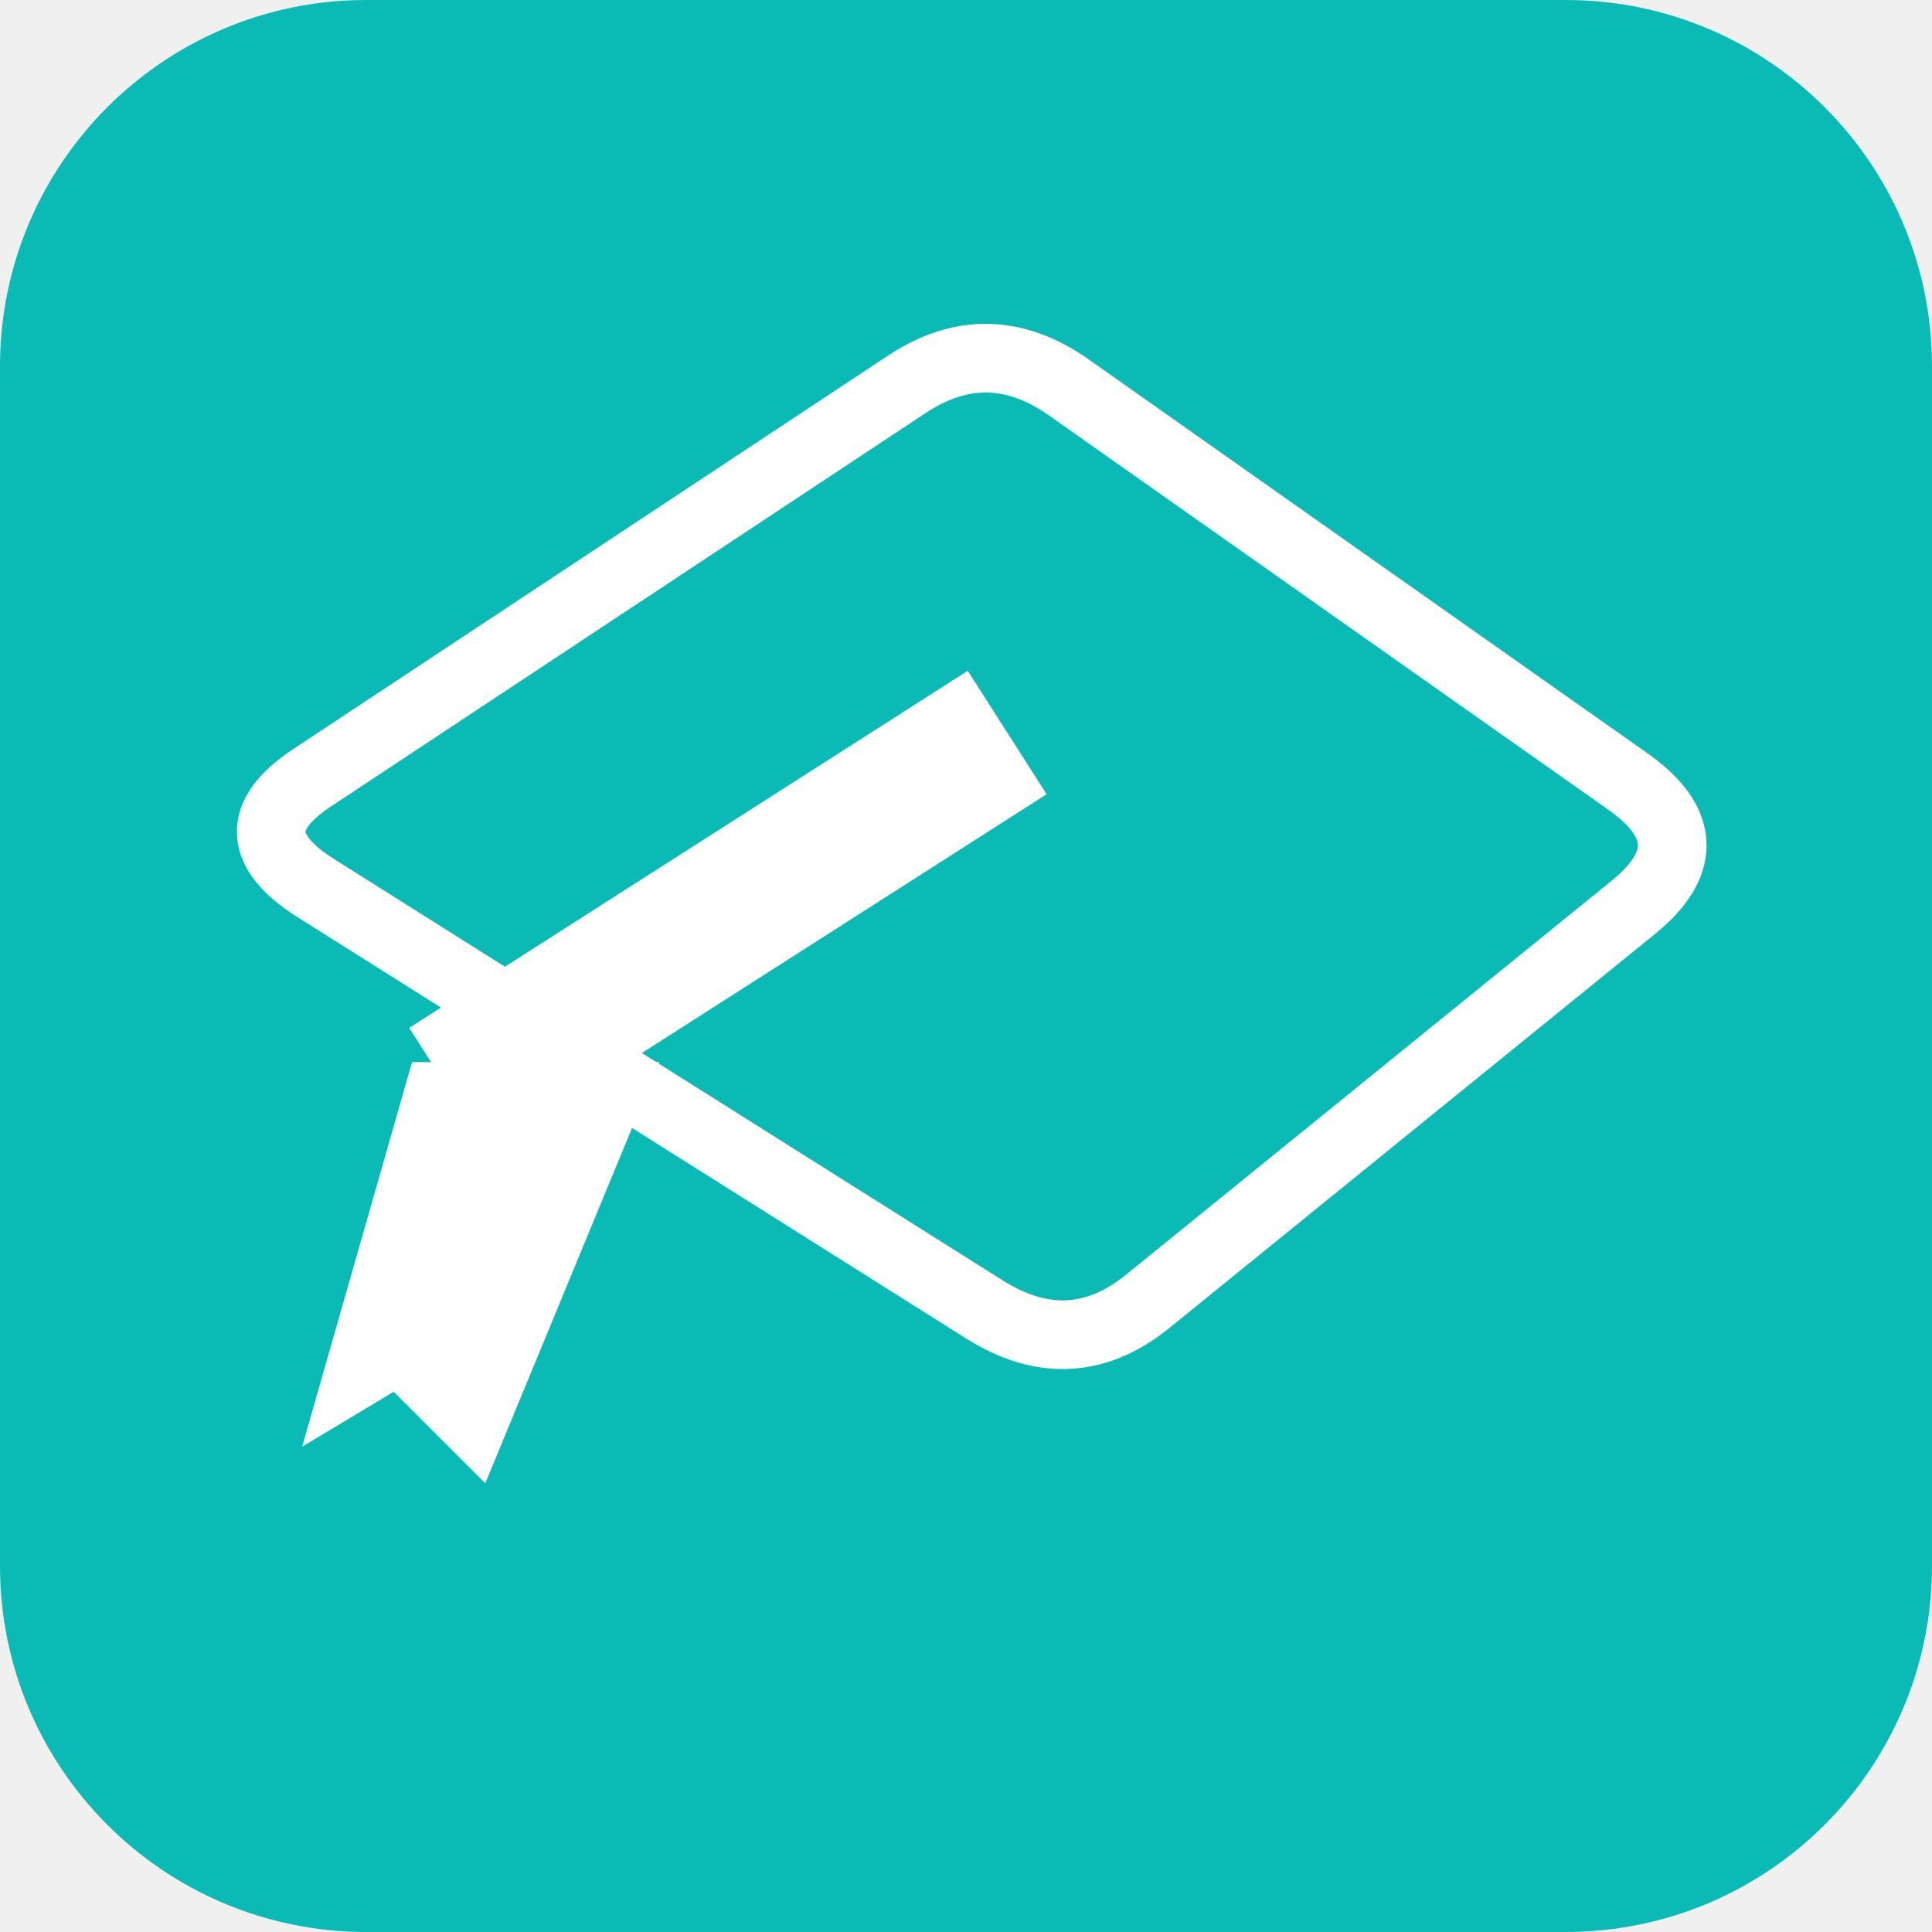
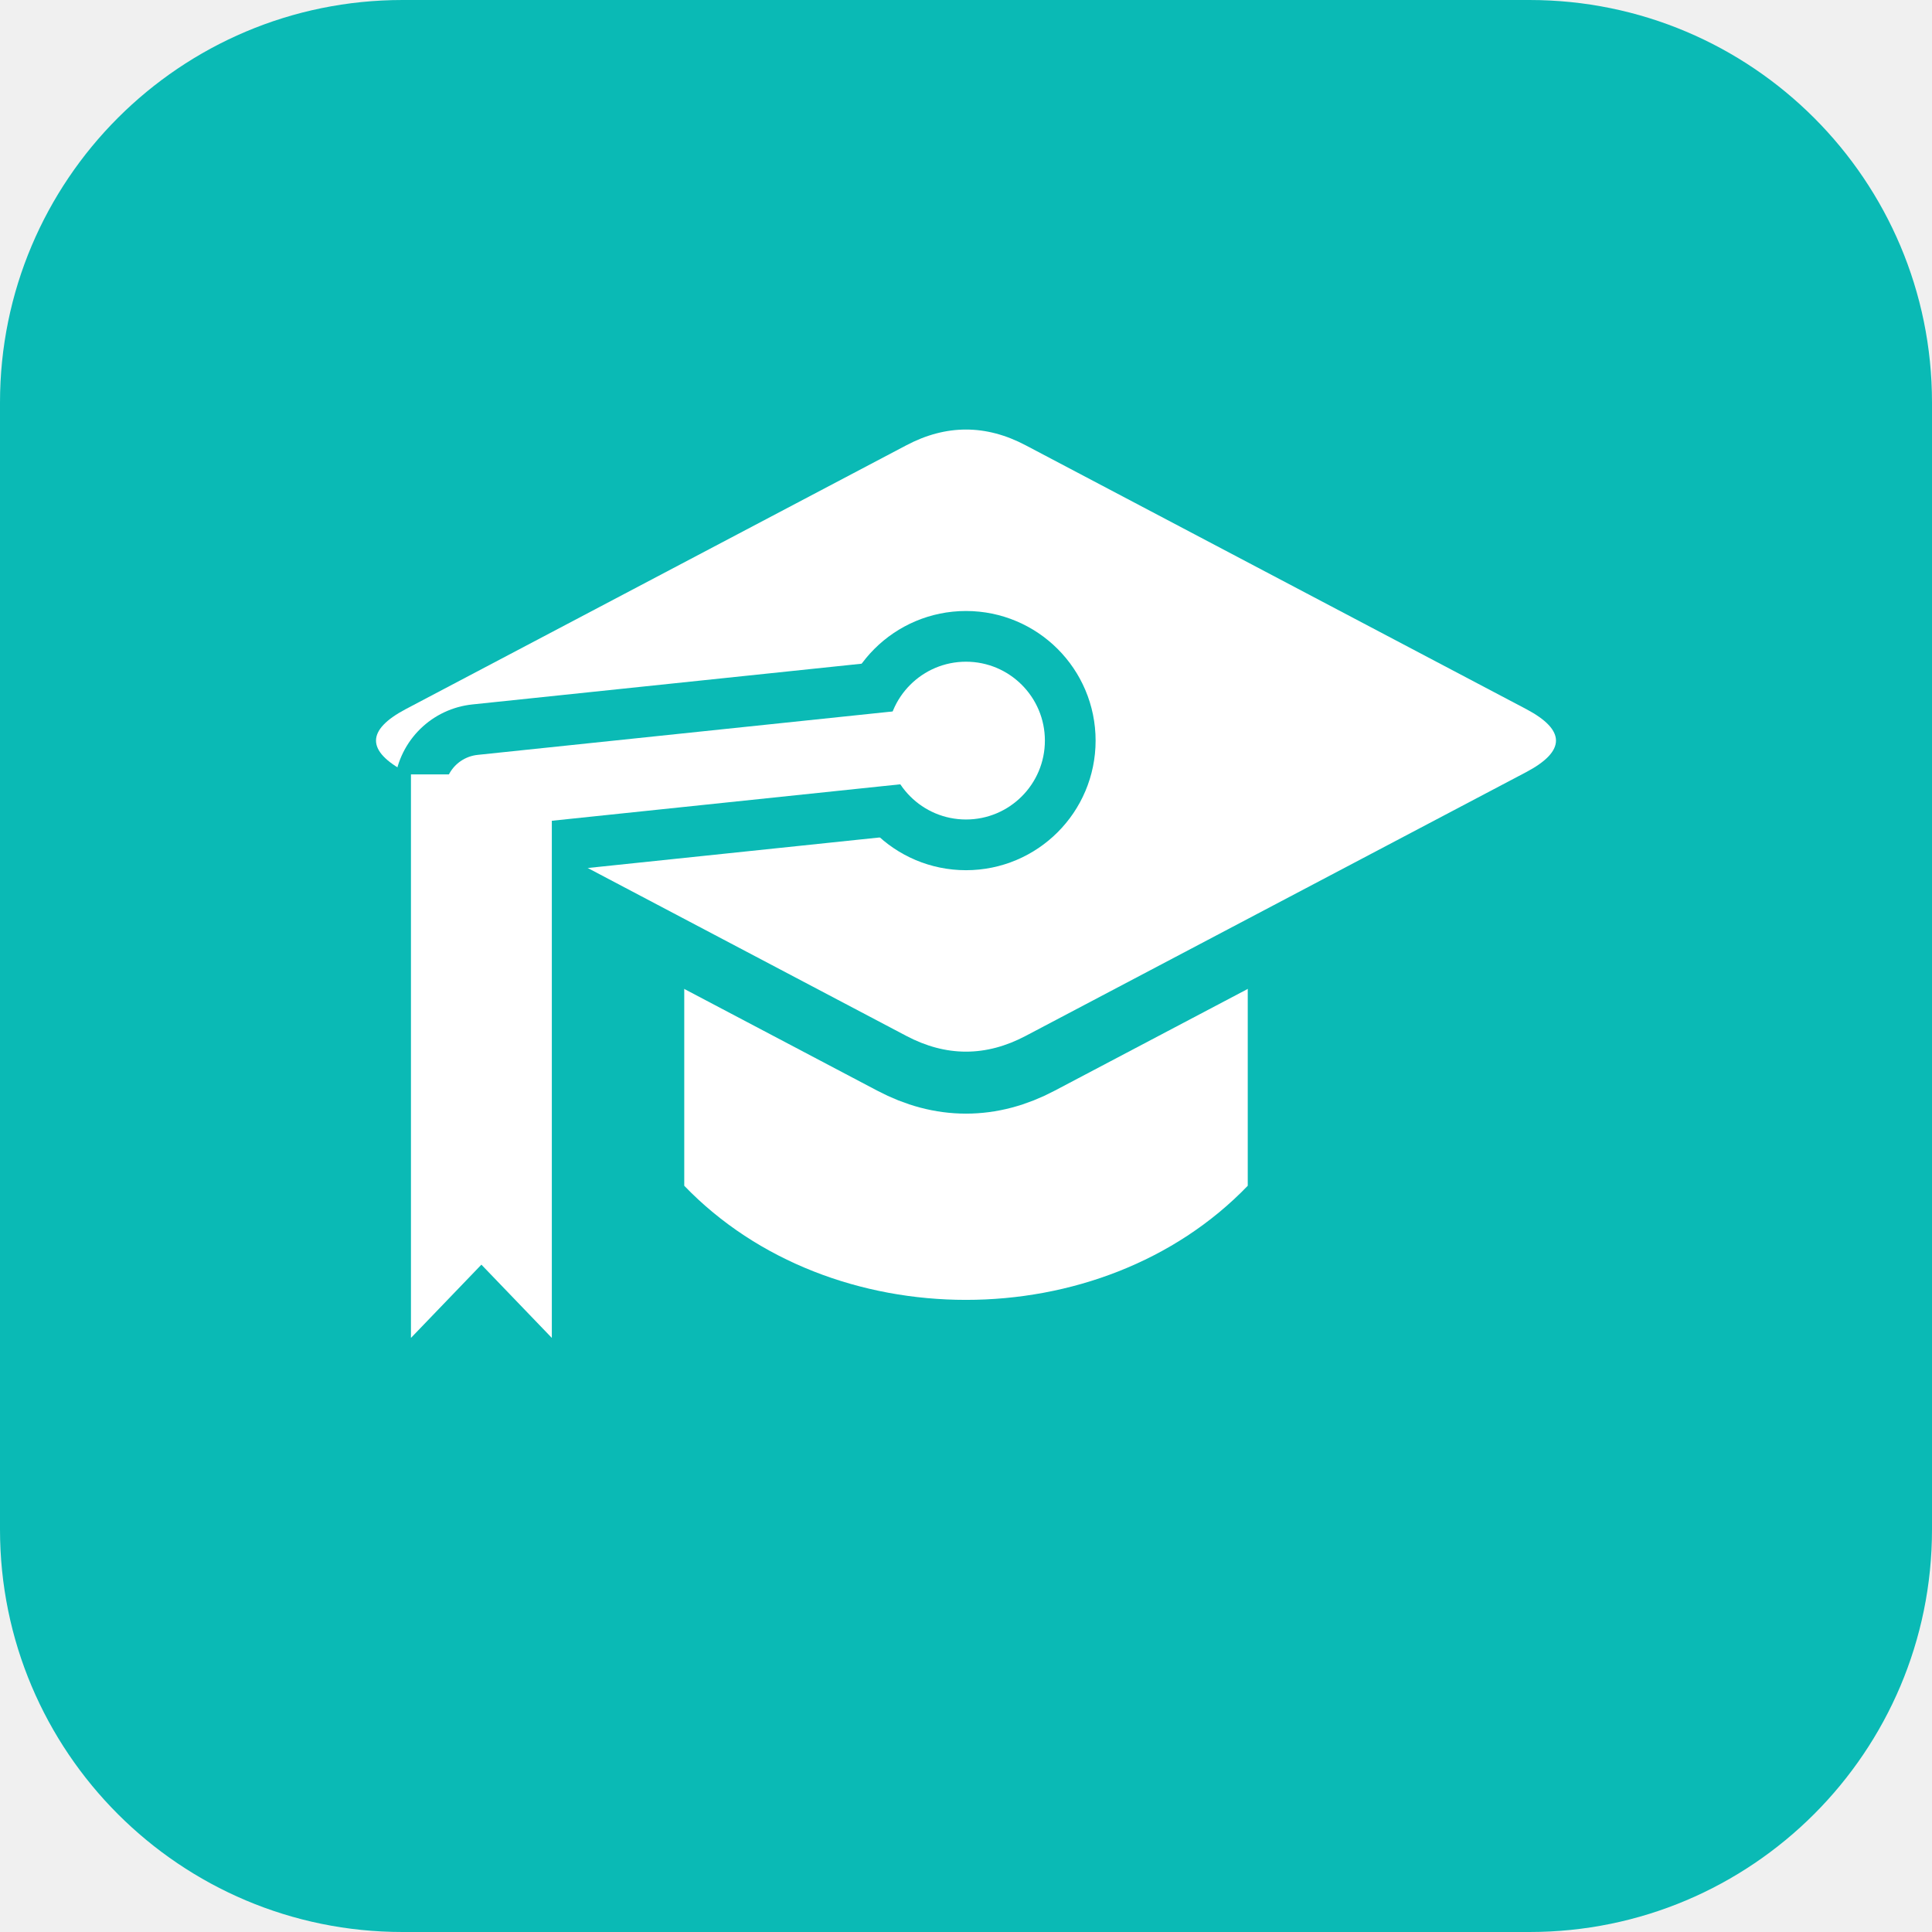
- <svg xmlns="http://www.w3.org/2000/svg" viewBox="-40 -54 422 422">
-   <rect x="-40" y="-54" width="422" height="422" rx="80" fill="#0ABAB5" />
-   <g fill="none" color="#fff" style="color:#fff">
-     <path d="M158 30Q176 18 194 31L316 117Q334 130 317 144L211 230Q194 244 175 232L29 140Q10 128 28 116Z" stroke="#fff" stroke-width="15" />
-     <path d="M180 106 58 184" stroke="#fff" stroke-width="32" />
-     <path d="M50 178h54l-38 92-20-20-20 12Z" fill="#fff" />
+ <svg xmlns="http://www.w3.org/2000/svg" viewBox="0 0 24.00 24.00">
+   <defs>
+     <mask id="kt" maskUnits="userSpaceOnUse" x="0" y="0" width="24" height="24">
+       <rect width="24" height="24" fill="#fff" />
+       <path d="M12 8.0L3.4 8.9" stroke="#000" stroke-width="3.1" stroke-linecap="round" />
+       <path d="M10.6 8.0a1.4 1.4 0 1 0 2.8 0a1.4 1.4 0 1 0-2.8 0Z" fill="#000" stroke="#000" stroke-width="1.8" />
+     </mask>
+     <mask id="bt" maskUnits="userSpaceOnUse" x="0" y="0" width="24" height="24">
+       <rect width="24" height="24" fill="#fff" />
+       <path d="M10.94 2.76Q12 2.2 13.06 2.76L21.94 7.44Q23 8.0 21.94 8.56L13.06 13.24Q12 13.8 10.94 13.24L2.06 8.56Q1 8.0 2.06 7.44Z" fill="#000" stroke="#000" stroke-width="2.2" stroke-linejoin="round" />
+     </mask>
+   </defs>
+   <rect width="24" height="24" rx="5" fill="#0ABAB5" />
+   <g transform="translate(3.6 3.6) scale(.7)">
+     <g mask="url(#kt)">
+       <path d="M10.94 2.76Q12 2.2 13.06 2.76L21.94 7.44Q23 8.0 21.94 8.56L13.06 13.24Q12 13.8 10.94 13.24L2.06 8.56Q1 8.0 2.06 7.44Z" fill="#fff" />
+     </g>
+     <g mask="url(#bt)">
+       <path d="M7.0 11.2V15.9C9.6 18.6 14.4 18.6 17.0 15.9V11.2Z" fill="#fff" />
+     </g>
+     <path d="M12 8.0L3.4 8.9" stroke="#fff" stroke-width="1.3" stroke-linecap="round" />
+     <path d="M10.6 8.0a1.4 1.4 0 1 0 2.8 0a1.4 1.4 0 1 0-2.8 0ZM2.15 8.6H4.65V18.6L3.4 17.3L2.15 18.6Z" fill="#fff" />
  </g>
</svg>
